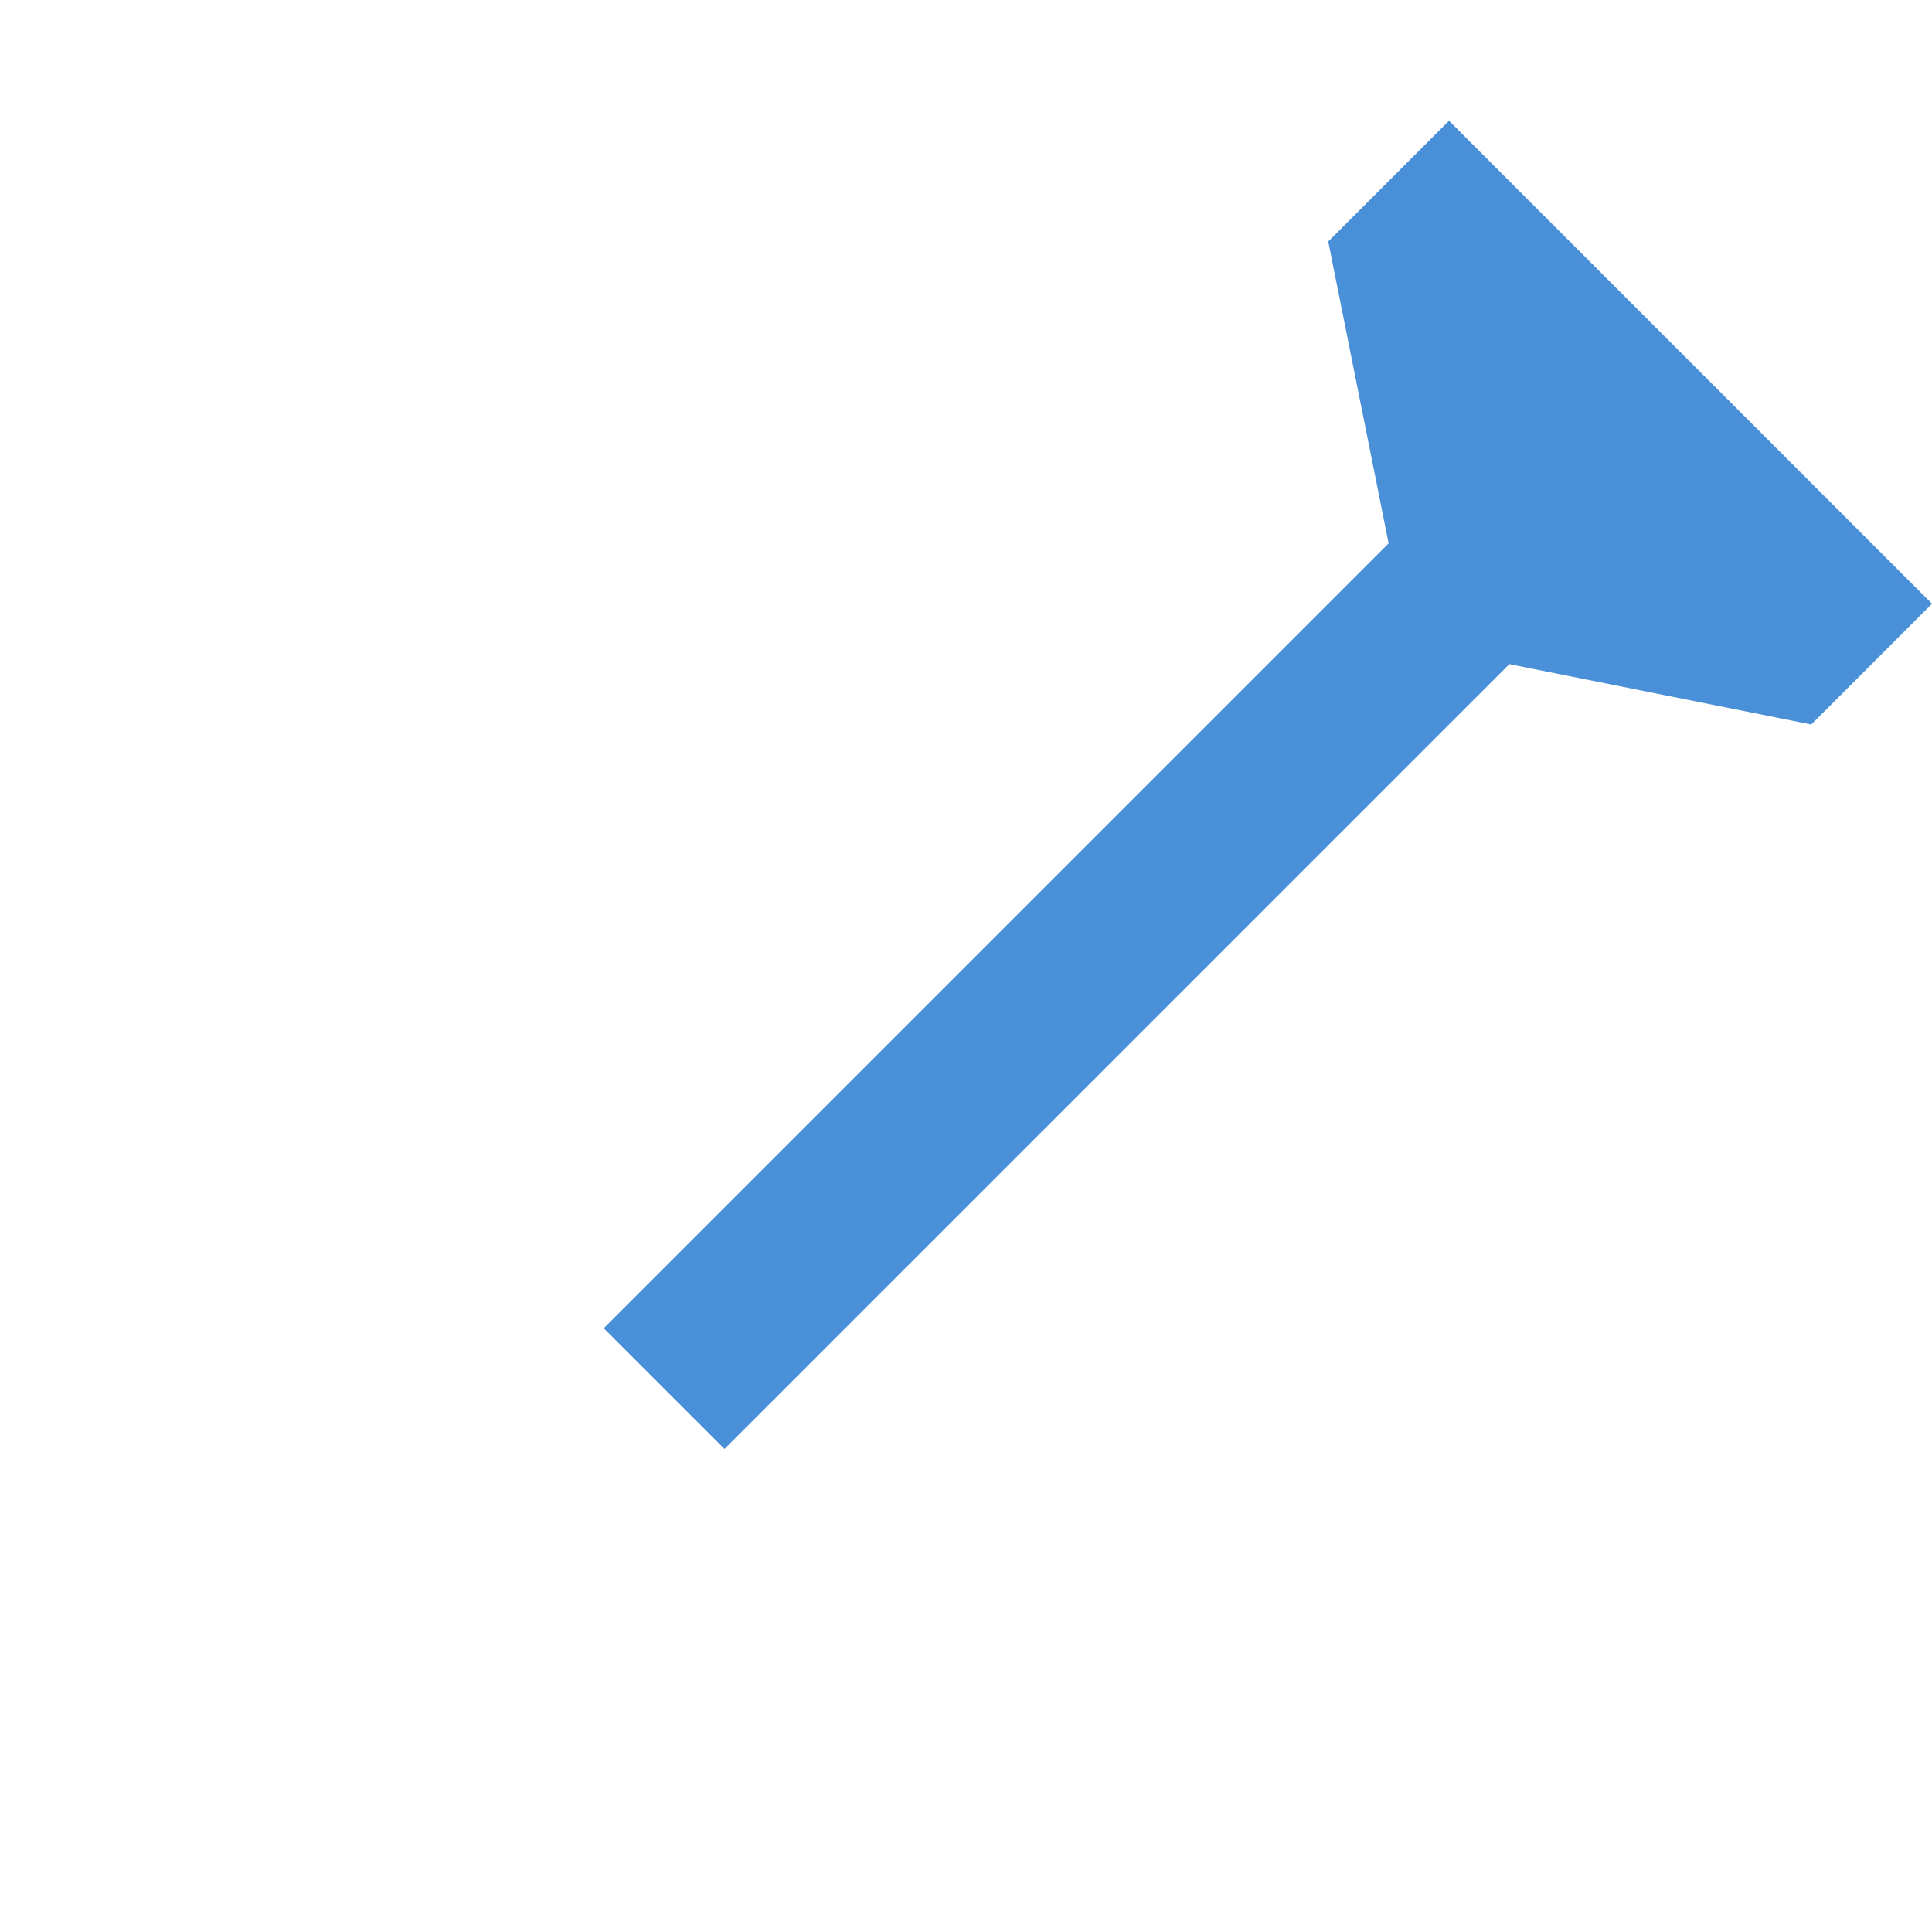
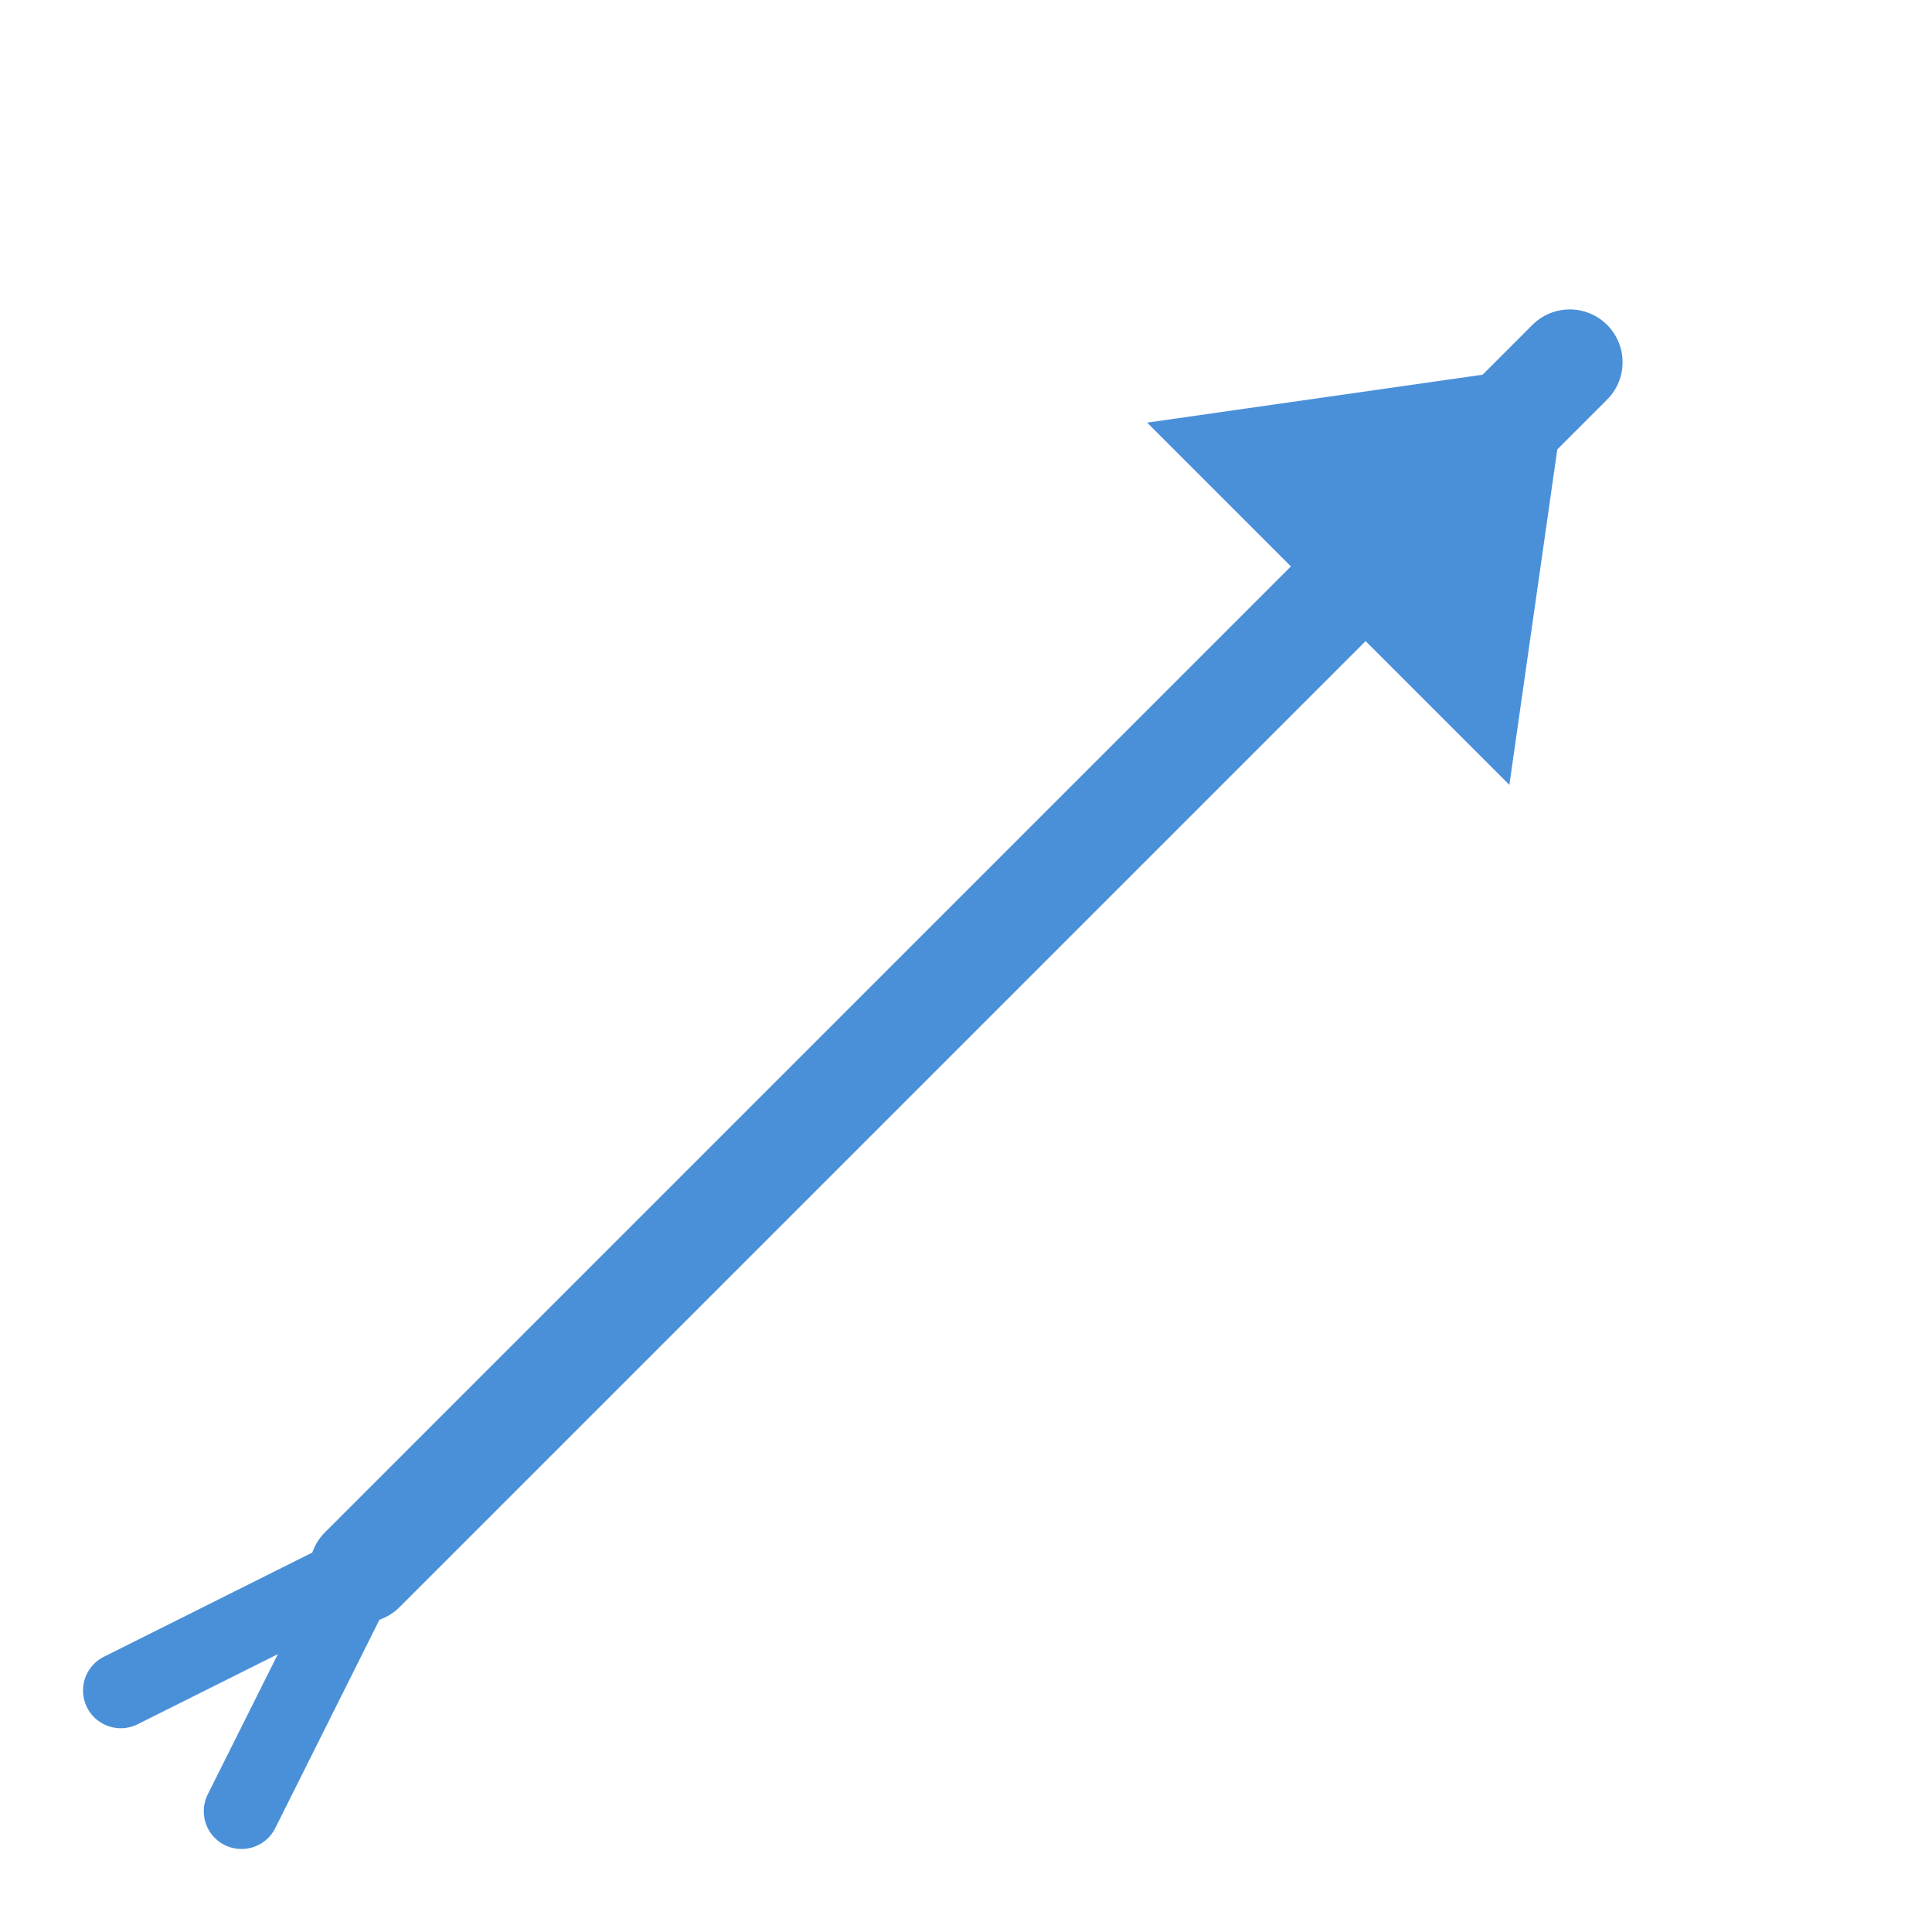
<svg xmlns="http://www.w3.org/2000/svg" viewBox="0 0 64 64" width="64" height="64">
-   <path d="M6 58L24 40M10 54L20 44M2 52L12 62M48 4L44 8L46 18L28 36L32 40L50 22L60 24L64 20L48 4ZM28 36L24 40L20 44L24 48L28 44L32 40Z" fill="#4A90D9" />
+   <line x1="12" y1="52" x2="52" y2="12" stroke="#4A90D9" stroke-width="3.5" stroke-linecap="round" />
+   <polygon points="52,12 38,14 50,26" fill="#4A90D9" />
+   <line x1="12" y1="52" x2="4" y2="56" stroke="#4A90D9" stroke-width="2.5" stroke-linecap="round" />
+   <line x1="12" y1="52" x2="8" y2="60" stroke="#4A90D9" stroke-width="2.5" stroke-linecap="round" />
</svg>
